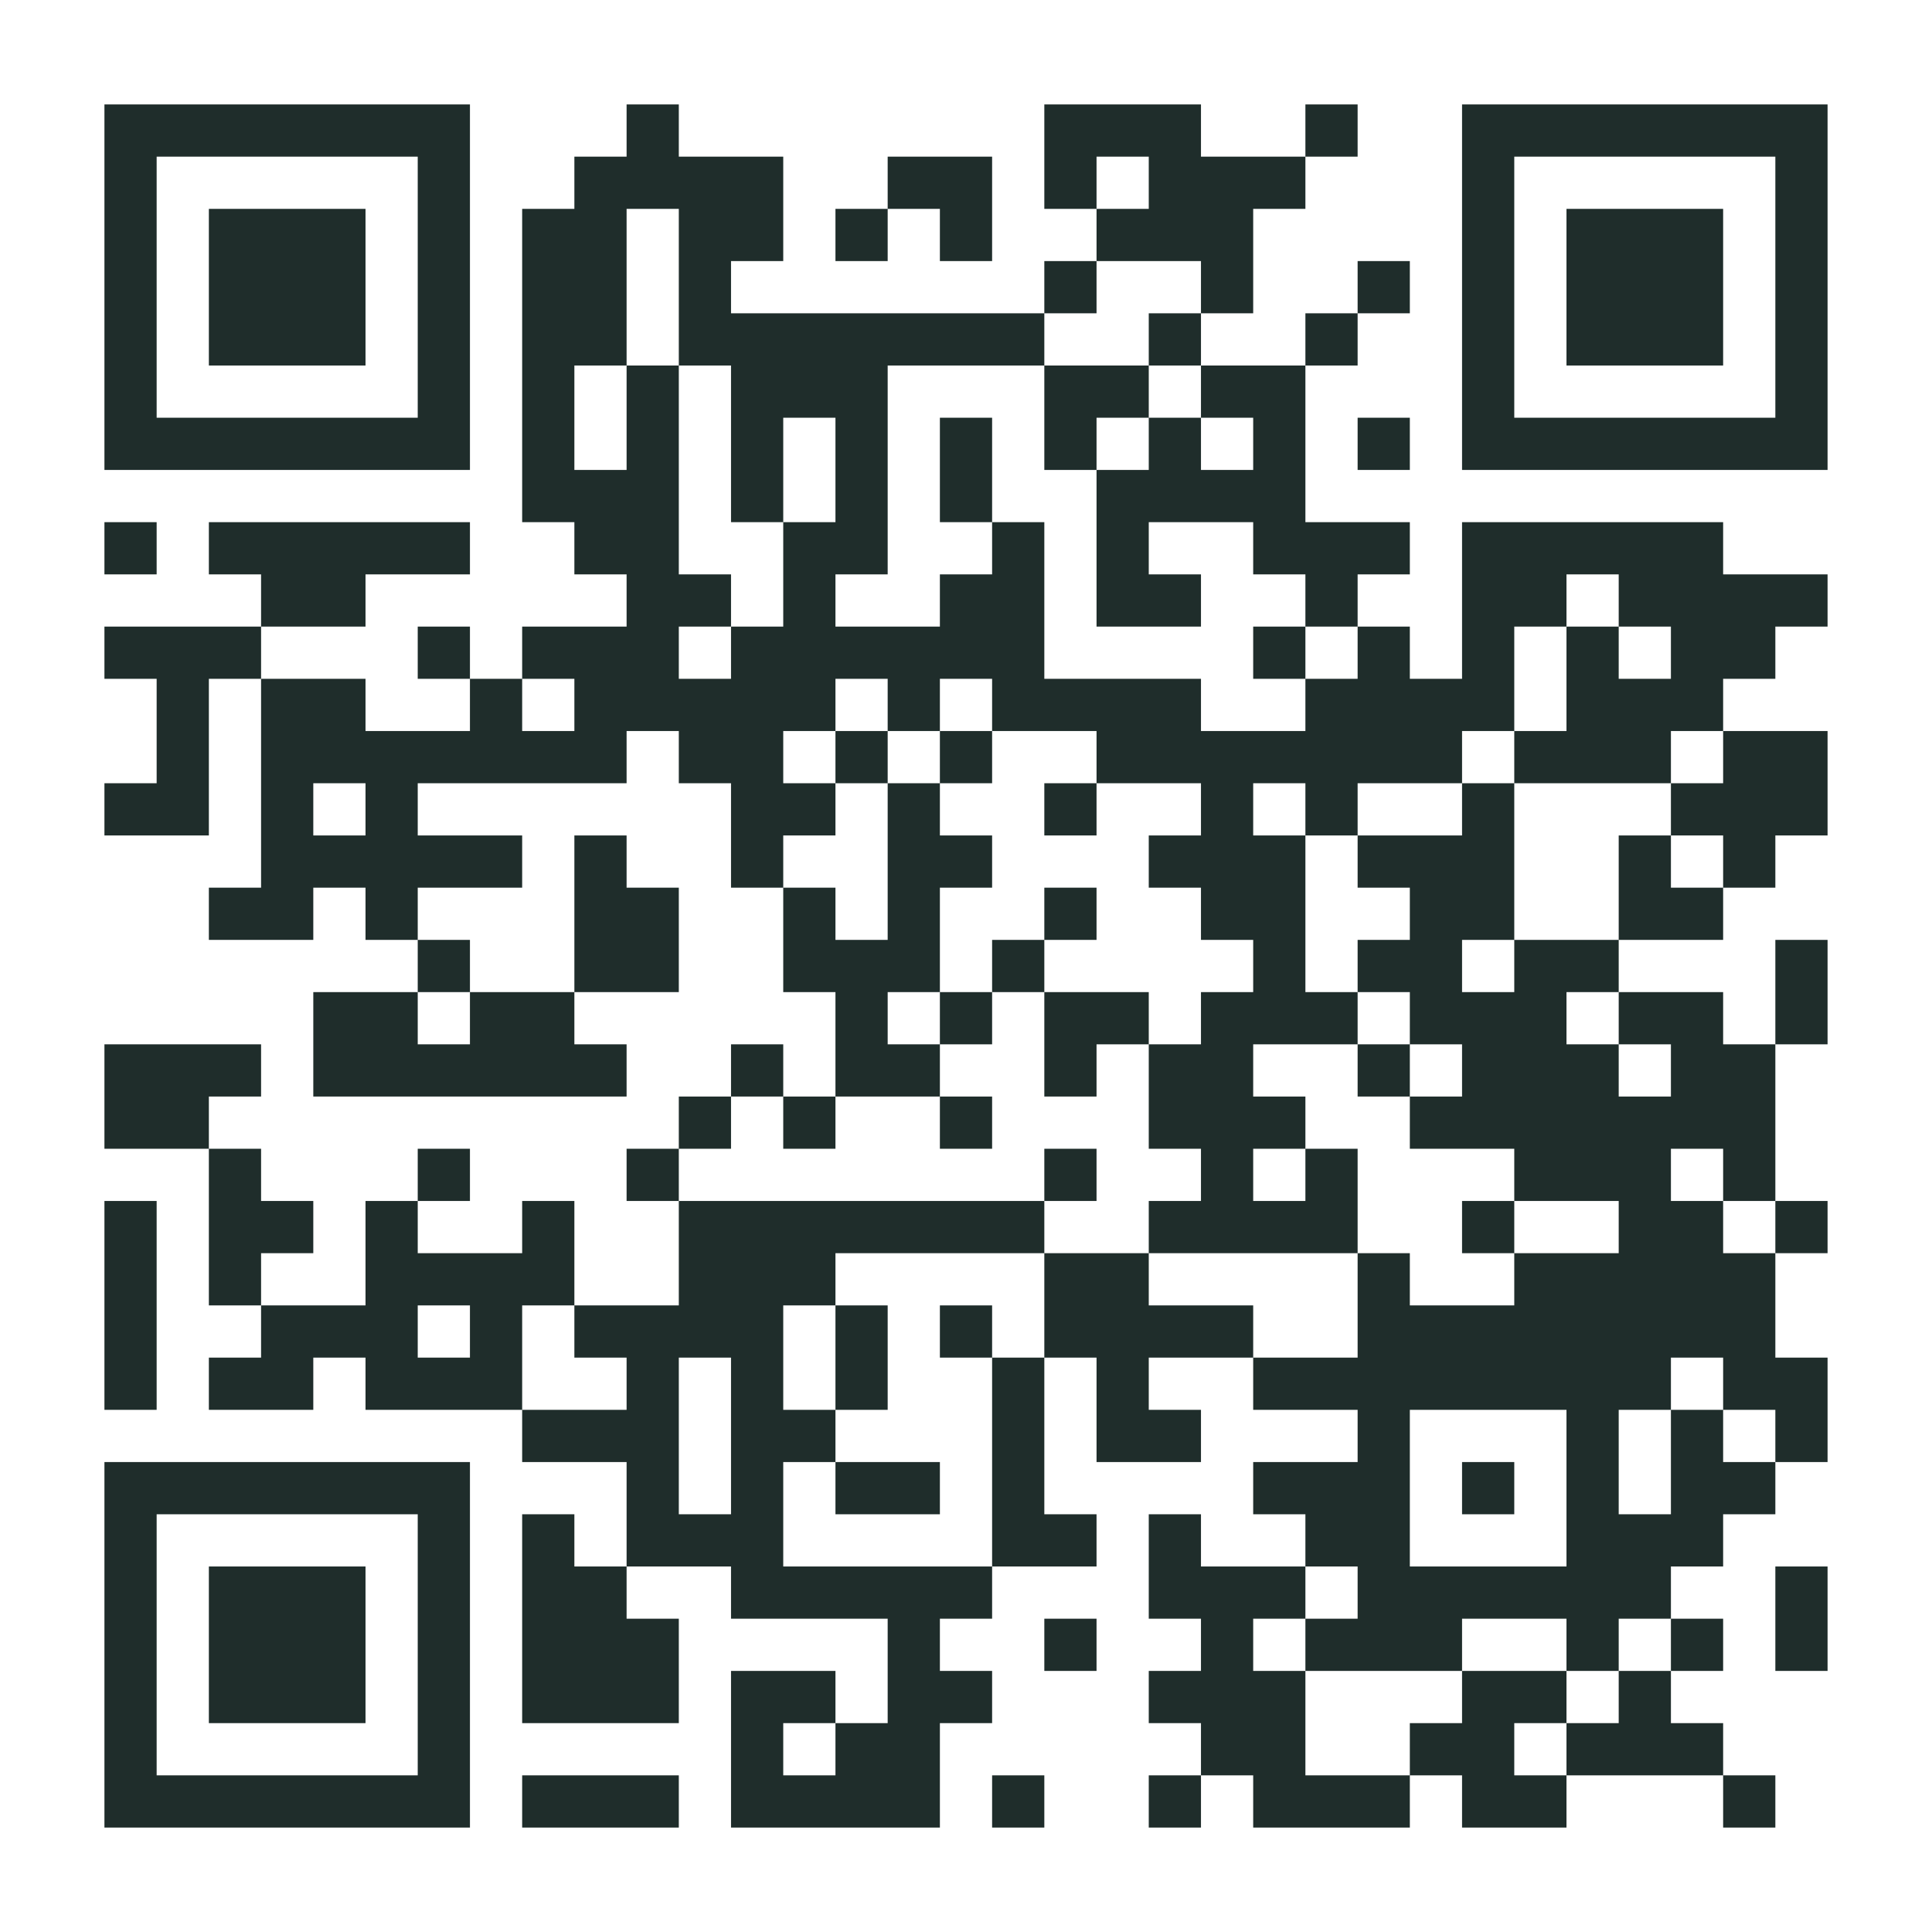
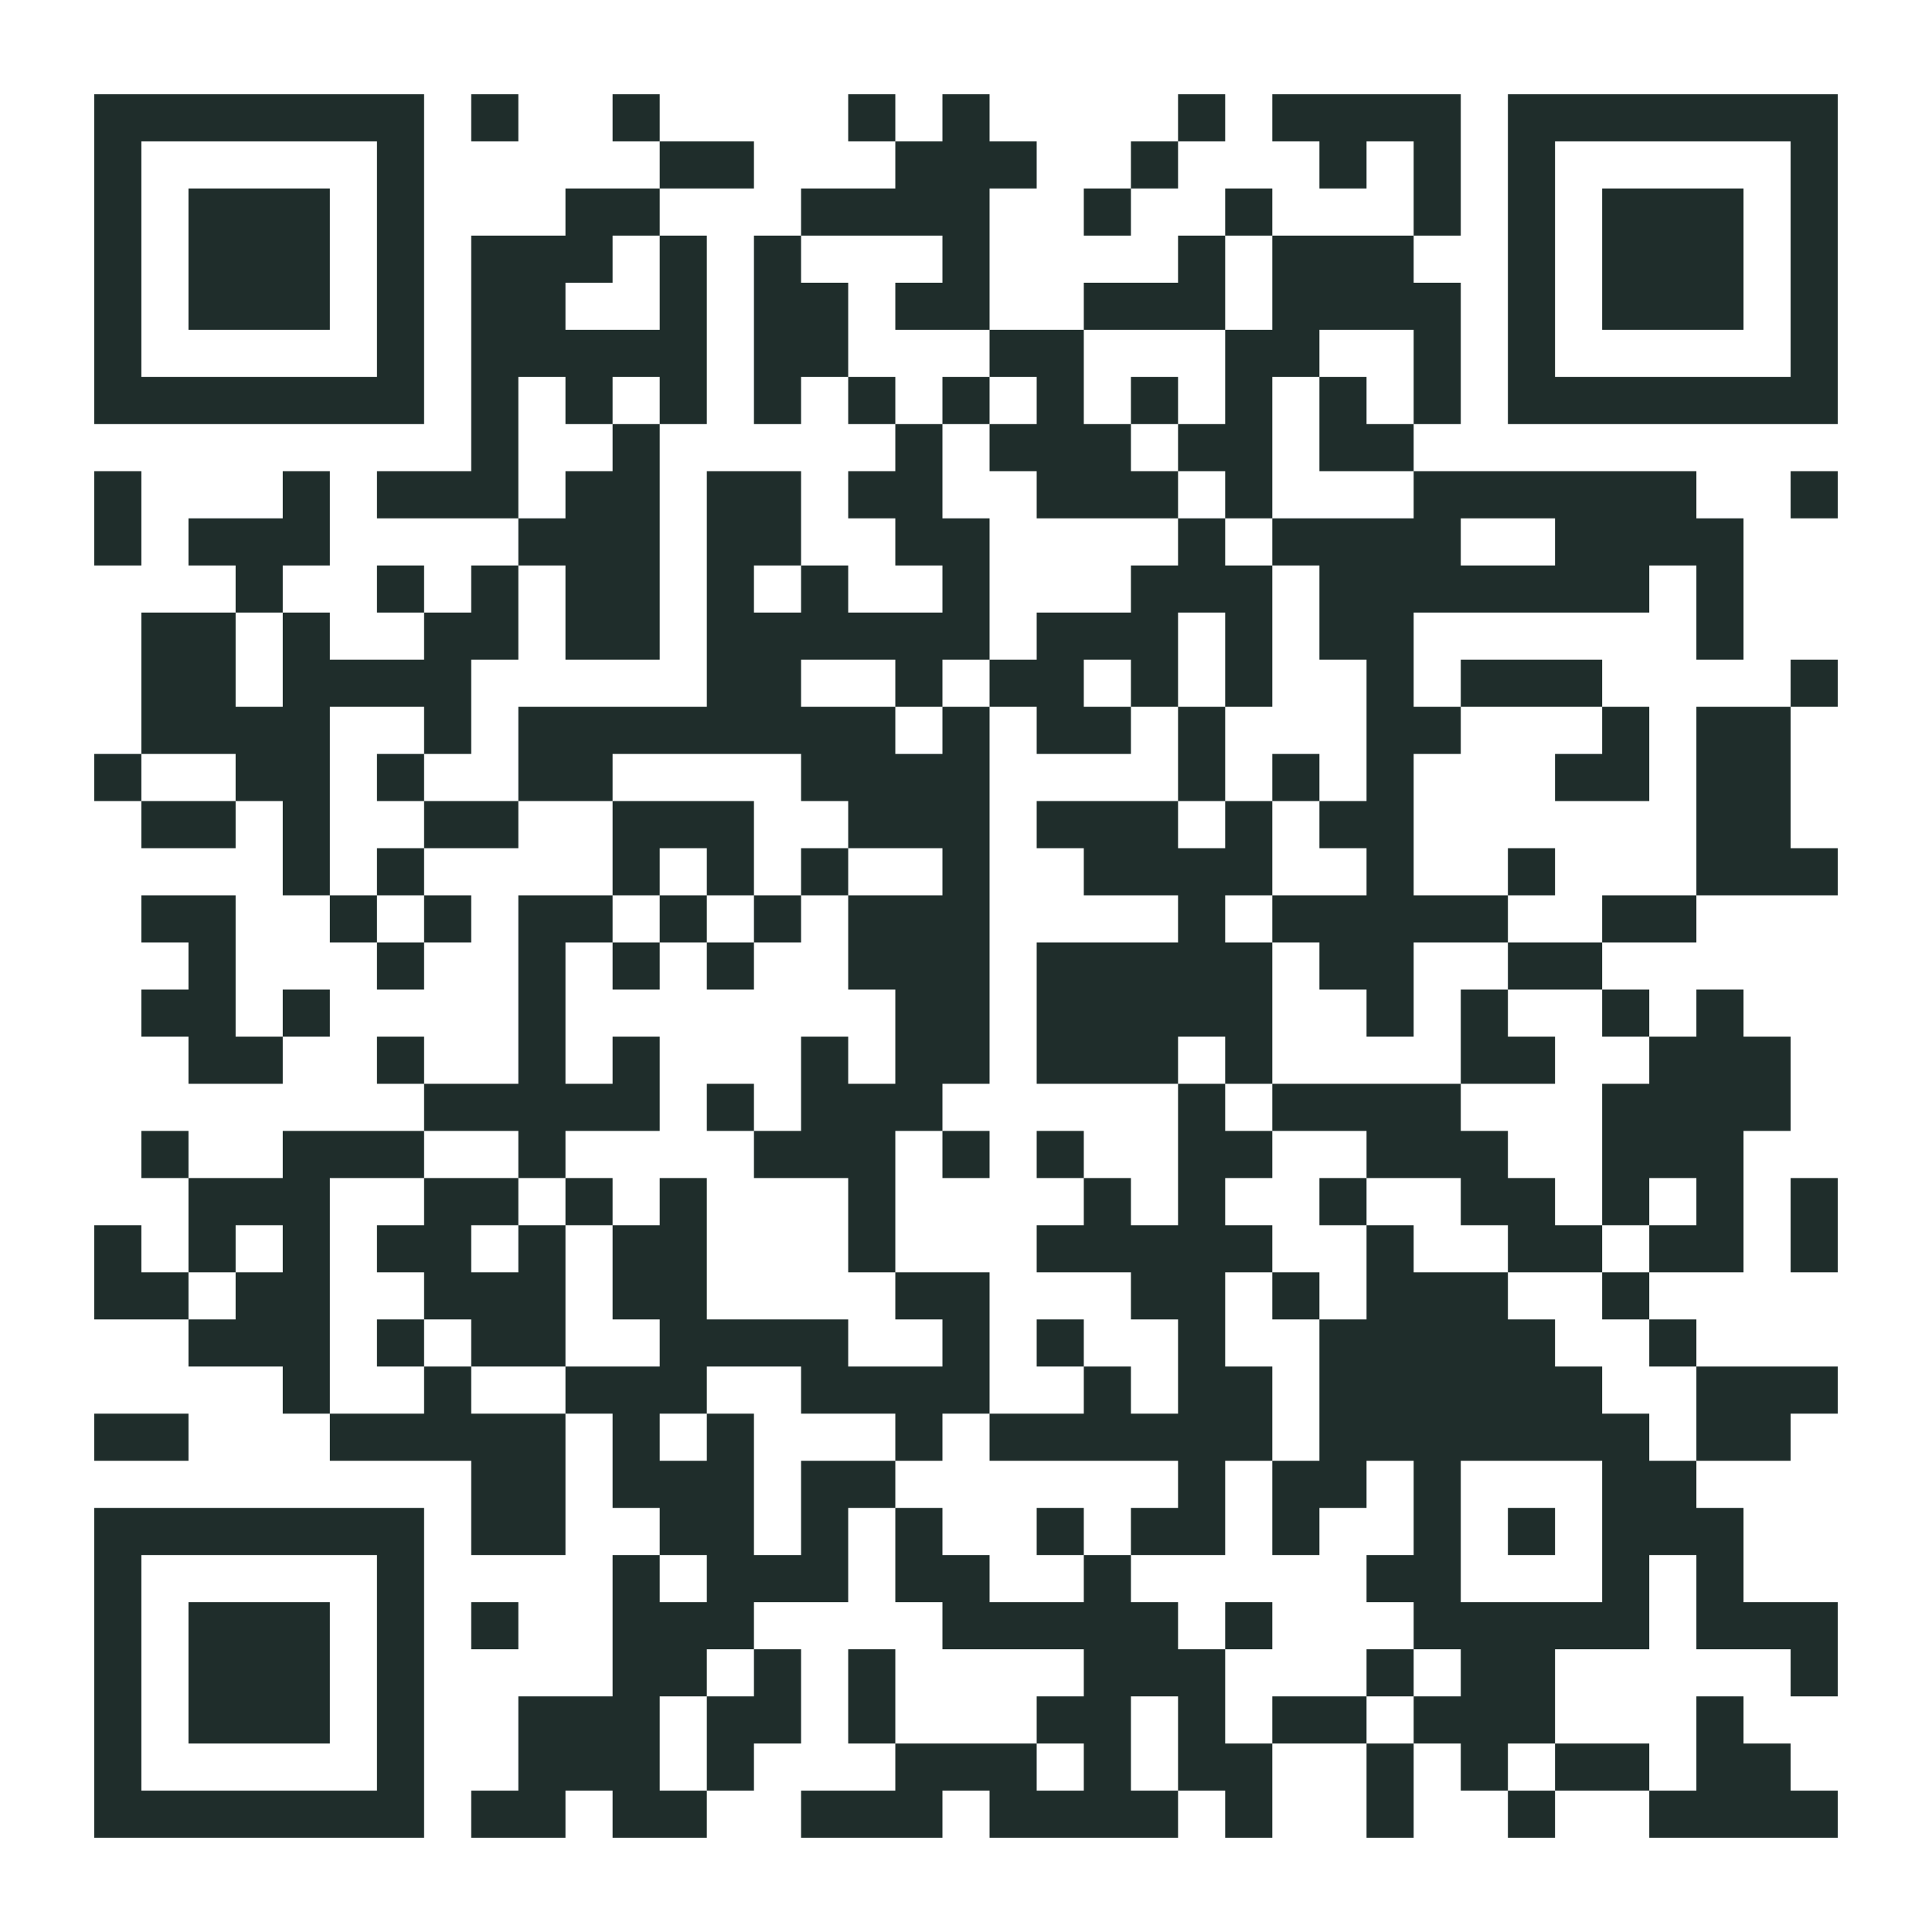
- <svg xmlns="http://www.w3.org/2000/svg" width="74mm" height="74mm" version="1.1" viewBox="0 0 74 74">
+ <svg xmlns="http://www.w3.org/2000/svg" width="82mm" height="82mm" version="1.1" viewBox="0 0 82 82">
  <rect width="100%" height="100%" fill="#ffffff" />
-   <path d="M4,4H6V6H4zM6,4H8V6H6zM8,4H10V6H8zM10,4H12V6H10zM12,4H14V6H12zM14,4H16V6H14zM16,4H18V6H16zM24,4H26V6H24zM40,4H42V6H40zM42,4H44V6H42zM44,4H46V6H44zM50,4H52V6H50zM56,4H58V6H56zM58,4H60V6H58zM60,4H62V6H60zM62,4H64V6H62zM64,4H66V6H64zM66,4H68V6H66zM68,4H70V6H68zM4,6H6V8H4zM16,6H18V8H16zM22,6H24V8H22zM24,6H26V8H24zM26,6H28V8H26zM28,6H30V8H28zM34,6H36V8H34zM36,6H38V8H36zM40,6H42V8H40zM44,6H46V8H44zM46,6H48V8H46zM48,6H50V8H48zM56,6H58V8H56zM68,6H70V8H68zM4,8H6V10H4zM8,8H10V10H8zM10,8H12V10H10zM12,8H14V10H12zM16,8H18V10H16zM20,8H22V10H20zM22,8H24V10H22zM26,8H28V10H26zM28,8H30V10H28zM32,8H34V10H32zM36,8H38V10H36zM42,8H44V10H42zM44,8H46V10H44zM46,8H48V10H46zM56,8H58V10H56zM60,8H62V10H60zM62,8H64V10H62zM64,8H66V10H64zM68,8H70V10H68zM4,10H6V12H4zM8,10H10V12H8zM10,10H12V12H10zM12,10H14V12H12zM16,10H18V12H16zM20,10H22V12H20zM22,10H24V12H22zM26,10H28V12H26zM40,10H42V12H40zM46,10H48V12H46zM52,10H54V12H52zM56,10H58V12H56zM60,10H62V12H60zM62,10H64V12H62zM64,10H66V12H64zM68,10H70V12H68zM4,12H6V14H4zM8,12H10V14H8zM10,12H12V14H10zM12,12H14V14H12zM16,12H18V14H16zM20,12H22V14H20zM22,12H24V14H22zM26,12H28V14H26zM28,12H30V14H28zM30,12H32V14H30zM32,12H34V14H32zM34,12H36V14H34zM36,12H38V14H36zM38,12H40V14H38zM44,12H46V14H44zM50,12H52V14H50zM56,12H58V14H56zM60,12H62V14H60zM62,12H64V14H62zM64,12H66V14H64zM68,12H70V14H68zM4,14H6V16H4zM16,14H18V16H16zM20,14H22V16H20zM24,14H26V16H24zM28,14H30V16H28zM30,14H32V16H30zM32,14H34V16H32zM40,14H42V16H40zM42,14H44V16H42zM46,14H48V16H46zM48,14H50V16H48zM56,14H58V16H56zM68,14H70V16H68zM4,16H6V18H4zM6,16H8V18H6zM8,16H10V18H8zM10,16H12V18H10zM12,16H14V18H12zM14,16H16V18H14zM16,16H18V18H16zM20,16H22V18H20zM24,16H26V18H24zM28,16H30V18H28zM32,16H34V18H32zM36,16H38V18H36zM40,16H42V18H40zM44,16H46V18H44zM48,16H50V18H48zM52,16H54V18H52zM56,16H58V18H56zM58,16H60V18H58zM60,16H62V18H60zM62,16H64V18H62zM64,16H66V18H64zM66,16H68V18H66zM68,16H70V18H68zM20,18H22V20H20zM22,18H24V20H22zM24,18H26V20H24zM28,18H30V20H28zM32,18H34V20H32zM36,18H38V20H36zM42,18H44V20H42zM44,18H46V20H44zM46,18H48V20H46zM48,18H50V20H48zM4,20H6V22H4zM8,20H10V22H8zM10,20H12V22H10zM12,20H14V22H12zM14,20H16V22H14zM16,20H18V22H16zM22,20H24V22H22zM24,20H26V22H24zM30,20H32V22H30zM32,20H34V22H32zM38,20H40V22H38zM42,20H44V22H42zM48,20H50V22H48zM50,20H52V22H50zM52,20H54V22H52zM56,20H58V22H56zM58,20H60V22H58zM60,20H62V22H60zM62,20H64V22H62zM64,20H66V22H64zM10,22H12V24H10zM12,22H14V24H12zM24,22H26V24H24zM26,22H28V24H26zM30,22H32V24H30zM36,22H38V24H36zM38,22H40V24H38zM42,22H44V24H42zM44,22H46V24H44zM50,22H52V24H50zM56,22H58V24H56zM58,22H60V24H58zM62,22H64V24H62zM64,22H66V24H64zM66,22H68V24H66zM68,22H70V24H68zM4,24H6V26H4zM6,24H8V26H6zM8,24H10V26H8zM16,24H18V26H16zM20,24H22V26H20zM22,24H24V26H22zM24,24H26V26H24zM28,24H30V26H28zM30,24H32V26H30zM32,24H34V26H32zM34,24H36V26H34zM36,24H38V26H36zM38,24H40V26H38zM48,24H50V26H48zM52,24H54V26H52zM56,24H58V26H56zM60,24H62V26H60zM64,24H66V26H64zM66,24H68V26H66zM6,26H8V28H6zM10,26H12V28H10zM12,26H14V28H12zM18,26H20V28H18zM22,26H24V28H22zM24,26H26V28H24zM26,26H28V28H26zM28,26H30V28H28zM30,26H32V28H30zM34,26H36V28H34zM38,26H40V28H38zM40,26H42V28H40zM42,26H44V28H42zM44,26H46V28H44zM50,26H52V28H50zM52,26H54V28H52zM54,26H56V28H54zM56,26H58V28H56zM60,26H62V28H60zM62,26H64V28H62zM64,26H66V28H64zM6,28H8V30H6zM10,28H12V30H10zM12,28H14V30H12zM14,28H16V30H14zM16,28H18V30H16zM18,28H20V30H18zM20,28H22V30H20zM22,28H24V30H22zM26,28H28V30H26zM28,28H30V30H28zM32,28H34V30H32zM36,28H38V30H36zM42,28H44V30H42zM44,28H46V30H44zM46,28H48V30H46zM48,28H50V30H48zM50,28H52V30H50zM52,28H54V30H52zM54,28H56V30H54zM58,28H60V30H58zM60,28H62V30H60zM62,28H64V30H62zM66,28H68V30H66zM68,28H70V30H68zM4,30H6V32H4zM6,30H8V32H6zM10,30H12V32H10zM14,30H16V32H14zM28,30H30V32H28zM30,30H32V32H30zM34,30H36V32H34zM40,30H42V32H40zM46,30H48V32H46zM50,30H52V32H50zM56,30H58V32H56zM64,30H66V32H64zM66,30H68V32H66zM68,30H70V32H68zM10,32H12V34H10zM12,32H14V34H12zM14,32H16V34H14zM16,32H18V34H16zM18,32H20V34H18zM22,32H24V34H22zM28,32H30V34H28zM34,32H36V34H34zM36,32H38V34H36zM44,32H46V34H44zM46,32H48V34H46zM48,32H50V34H48zM52,32H54V34H52zM54,32H56V34H54zM56,32H58V34H56zM62,32H64V34H62zM66,32H68V34H66zM8,34H10V36H8zM10,34H12V36H10zM14,34H16V36H14zM22,34H24V36H22zM24,34H26V36H24zM30,34H32V36H30zM34,34H36V36H34zM40,34H42V36H40zM46,34H48V36H46zM48,34H50V36H48zM54,34H56V36H54zM56,34H58V36H56zM62,34H64V36H62zM64,34H66V36H64zM16,36H18V38H16zM22,36H24V38H22zM24,36H26V38H24zM30,36H32V38H30zM32,36H34V38H32zM34,36H36V38H34zM38,36H40V38H38zM48,36H50V38H48zM52,36H54V38H52zM54,36H56V38H54zM58,36H60V38H58zM60,36H62V38H60zM68,36H70V38H68zM12,38H14V40H12zM14,38H16V40H14zM18,38H20V40H18zM20,38H22V40H20zM32,38H34V40H32zM36,38H38V40H36zM40,38H42V40H40zM42,38H44V40H42zM46,38H48V40H46zM48,38H50V40H48zM50,38H52V40H50zM54,38H56V40H54zM56,38H58V40H56zM58,38H60V40H58zM62,38H64V40H62zM64,38H66V40H64zM68,38H70V40H68zM4,40H6V42H4zM6,40H8V42H6zM8,40H10V42H8zM12,40H14V42H12zM14,40H16V42H14zM16,40H18V42H16zM18,40H20V42H18zM20,40H22V42H20zM22,40H24V42H22zM28,40H30V42H28zM32,40H34V42H32zM34,40H36V42H34zM40,40H42V42H40zM44,40H46V42H44zM46,40H48V42H46zM52,40H54V42H52zM56,40H58V42H56zM58,40H60V42H58zM60,40H62V42H60zM64,40H66V42H64zM66,40H68V42H66zM4,42H6V44H4zM6,42H8V44H6zM26,42H28V44H26zM30,42H32V44H30zM36,42H38V44H36zM44,42H46V44H44zM46,42H48V44H46zM48,42H50V44H48zM54,42H56V44H54zM56,42H58V44H56zM58,42H60V44H58zM60,42H62V44H60zM62,42H64V44H62zM64,42H66V44H64zM66,42H68V44H66zM8,44H10V46H8zM16,44H18V46H16zM24,44H26V46H24zM40,44H42V46H40zM46,44H48V46H46zM50,44H52V46H50zM58,44H60V46H58zM60,44H62V46H60zM62,44H64V46H62zM66,44H68V46H66zM4,46H6V48H4zM8,46H10V48H8zM10,46H12V48H10zM14,46H16V48H14zM20,46H22V48H20zM26,46H28V48H26zM28,46H30V48H28zM30,46H32V48H30zM32,46H34V48H32zM34,46H36V48H34zM36,46H38V48H36zM38,46H40V48H38zM44,46H46V48H44zM46,46H48V48H46zM48,46H50V48H48zM50,46H52V48H50zM56,46H58V48H56zM62,46H64V48H62zM64,46H66V48H64zM68,46H70V48H68zM4,48H6V50H4zM8,48H10V50H8zM14,48H16V50H14zM16,48H18V50H16zM18,48H20V50H18zM20,48H22V50H20zM26,48H28V50H26zM28,48H30V50H28zM30,48H32V50H30zM40,48H42V50H40zM42,48H44V50H42zM52,48H54V50H52zM58,48H60V50H58zM60,48H62V50H60zM62,48H64V50H62zM64,48H66V50H64zM66,48H68V50H66zM4,50H6V52H4zM10,50H12V52H10zM12,50H14V52H12zM14,50H16V52H14zM18,50H20V52H18zM22,50H24V52H22zM24,50H26V52H24zM26,50H28V52H26zM28,50H30V52H28zM32,50H34V52H32zM36,50H38V52H36zM40,50H42V52H40zM42,50H44V52H42zM44,50H46V52H44zM46,50H48V52H46zM52,50H54V52H52zM54,50H56V52H54zM56,50H58V52H56zM58,50H60V52H58zM60,50H62V52H60zM62,50H64V52H62zM64,50H66V52H64zM66,50H68V52H66zM4,52H6V54H4zM8,52H10V54H8zM10,52H12V54H10zM14,52H16V54H14zM16,52H18V54H16zM18,52H20V54H18zM24,52H26V54H24zM28,52H30V54H28zM32,52H34V54H32zM38,52H40V54H38zM42,52H44V54H42zM48,52H50V54H48zM50,52H52V54H50zM52,52H54V54H52zM54,52H56V54H54zM56,52H58V54H56zM58,52H60V54H58zM60,52H62V54H60zM62,52H64V54H62zM66,52H68V54H66zM68,52H70V54H68zM20,54H22V56H20zM22,54H24V56H22zM24,54H26V56H24zM28,54H30V56H28zM30,54H32V56H30zM38,54H40V56H38zM42,54H44V56H42zM44,54H46V56H44zM52,54H54V56H52zM60,54H62V56H60zM64,54H66V56H64zM68,54H70V56H68zM4,56H6V58H4zM6,56H8V58H6zM8,56H10V58H8zM10,56H12V58H10zM12,56H14V58H12zM14,56H16V58H14zM16,56H18V58H16zM24,56H26V58H24zM28,56H30V58H28zM32,56H34V58H32zM34,56H36V58H34zM38,56H40V58H38zM48,56H50V58H48zM50,56H52V58H50zM52,56H54V58H52zM56,56H58V58H56zM60,56H62V58H60zM64,56H66V58H64zM66,56H68V58H66zM4,58H6V60H4zM16,58H18V60H16zM20,58H22V60H20zM24,58H26V60H24zM26,58H28V60H26zM28,58H30V60H28zM38,58H40V60H38zM40,58H42V60H40zM44,58H46V60H44zM50,58H52V60H50zM52,58H54V60H52zM60,58H62V60H60zM62,58H64V60H62zM64,58H66V60H64zM4,60H6V62H4zM8,60H10V62H8zM10,60H12V62H10zM12,60H14V62H12zM16,60H18V62H16zM20,60H22V62H20zM22,60H24V62H22zM28,60H30V62H28zM30,60H32V62H30zM32,60H34V62H32zM34,60H36V62H34zM36,60H38V62H36zM44,60H46V62H44zM46,60H48V62H46zM48,60H50V62H48zM52,60H54V62H52zM54,60H56V62H54zM56,60H58V62H56zM58,60H60V62H58zM60,60H62V62H60zM62,60H64V62H62zM68,60H70V62H68zM4,62H6V64H4zM8,62H10V64H8zM10,62H12V64H10zM12,62H14V64H12zM16,62H18V64H16zM20,62H22V64H20zM22,62H24V64H22zM24,62H26V64H24zM34,62H36V64H34zM40,62H42V64H40zM46,62H48V64H46zM50,62H52V64H50zM52,62H54V64H52zM54,62H56V64H54zM60,62H62V64H60zM64,62H66V64H64zM68,62H70V64H68zM4,64H6V66H4zM8,64H10V66H8zM10,64H12V66H10zM12,64H14V66H12zM16,64H18V66H16zM20,64H22V66H20zM22,64H24V66H22zM24,64H26V66H24zM28,64H30V66H28zM30,64H32V66H30zM34,64H36V66H34zM36,64H38V66H36zM44,64H46V66H44zM46,64H48V66H46zM48,64H50V66H48zM56,64H58V66H56zM58,64H60V66H58zM62,64H64V66H62zM4,66H6V68H4zM16,66H18V68H16zM28,66H30V68H28zM32,66H34V68H32zM34,66H36V68H34zM46,66H48V68H46zM48,66H50V68H48zM54,66H56V68H54zM56,66H58V68H56zM60,66H62V68H60zM62,66H64V68H62zM64,66H66V68H64zM4,68H6V70H4zM6,68H8V70H6zM8,68H10V70H8zM10,68H12V70H10zM12,68H14V70H12zM14,68H16V70H14zM16,68H18V70H16zM20,68H22V70H20zM22,68H24V70H22zM24,68H26V70H24zM28,68H30V70H28zM30,68H32V70H30zM32,68H34V70H32zM34,68H36V70H34zM38,68H40V70H38zM44,68H46V70H44zM48,68H50V70H48zM50,68H52V70H50zM52,68H54V70H52zM56,68H58V70H56zM58,68H60V70H58zM66,68H68V70H66z" id="qr-path" fill="#1f2d2b" fill-opacity="1" fill-rule="nonzero" stroke="none" />
+   <path d="M4,4H6V6H4zM6,4H8V6H6zM8,4H10V6H8zM10,4H12V6H10zM12,4H14V6H12zM14,4H16V6H14zM16,4H18V6H16zM20,4H22V6H20zM26,4H28V6H26zM36,4H38V6H36zM40,4H42V6H40zM50,4H52V6H50zM54,4H56V6H54zM56,4H58V6H56zM58,4H60V6H58zM60,4H62V6H60zM64,4H66V6H64zM66,4H68V6H66zM68,4H70V6H68zM70,4H72V6H70zM72,4H74V6H72zM74,4H76V6H74zM76,4H78V6H76zM4,6H6V8H4zM16,6H18V8H16zM28,6H30V8H28zM30,6H32V8H30zM38,6H40V8H38zM40,6H42V8H40zM42,6H44V8H42zM48,6H50V8H48zM56,6H58V8H56zM60,6H62V8H60zM64,6H66V8H64zM76,6H78V8H76zM4,8H6V10H4zM8,8H10V10H8zM10,8H12V10H10zM12,8H14V10H12zM16,8H18V10H16zM24,8H26V10H24zM26,8H28V10H26zM34,8H36V10H34zM36,8H38V10H36zM38,8H40V10H38zM40,8H42V10H40zM46,8H48V10H46zM52,8H54V10H52zM60,8H62V10H60zM64,8H66V10H64zM68,8H70V10H68zM70,8H72V10H70zM72,8H74V10H72zM76,8H78V10H76zM4,10H6V12H4zM8,10H10V12H8zM10,10H12V12H10zM12,10H14V12H12zM16,10H18V12H16zM20,10H22V12H20zM22,10H24V12H22zM24,10H26V12H24zM28,10H30V12H28zM32,10H34V12H32zM40,10H42V12H40zM50,10H52V12H50zM54,10H56V12H54zM56,10H58V12H56zM58,10H60V12H58zM64,10H66V12H64zM68,10H70V12H68zM70,10H72V12H70zM72,10H74V12H72zM76,10H78V12H76zM4,12H6V14H4zM8,12H10V14H8zM10,12H12V14H10zM12,12H14V14H12zM16,12H18V14H16zM20,12H22V14H20zM22,12H24V14H22zM28,12H30V14H28zM32,12H34V14H32zM34,12H36V14H34zM38,12H40V14H38zM40,12H42V14H40zM46,12H48V14H46zM48,12H50V14H48zM50,12H52V14H50zM54,12H56V14H54zM56,12H58V14H56zM58,12H60V14H58zM60,12H62V14H60zM64,12H66V14H64zM68,12H70V14H68zM70,12H72V14H70zM72,12H74V14H72zM76,12H78V14H76zM4,14H6V16H4zM16,14H18V16H16zM20,14H22V16H20zM22,14H24V16H22zM24,14H26V16H24zM26,14H28V16H26zM28,14H30V16H28zM32,14H34V16H32zM34,14H36V16H34zM42,14H44V16H42zM44,14H46V16H44zM52,14H54V16H52zM54,14H56V16H54zM60,14H62V16H60zM64,14H66V16H64zM76,14H78V16H76zM4,16H6V18H4zM6,16H8V18H6zM8,16H10V18H8zM10,16H12V18H10zM12,16H14V18H12zM14,16H16V18H14zM16,16H18V18H16zM20,16H22V18H20zM24,16H26V18H24zM28,16H30V18H28zM32,16H34V18H32zM36,16H38V18H36zM40,16H42V18H40zM44,16H46V18H44zM48,16H50V18H48zM52,16H54V18H52zM56,16H58V18H56zM60,16H62V18H60zM64,16H66V18H64zM66,16H68V18H66zM68,16H70V18H68zM70,16H72V18H70zM72,16H74V18H72zM74,16H76V18H74zM76,16H78V18H76zM20,18H22V20H20zM26,18H28V20H26zM38,18H40V20H38zM42,18H44V20H42zM44,18H46V20H44zM46,18H48V20H46zM50,18H52V20H50zM52,18H54V20H52zM56,18H58V20H56zM58,18H60V20H58zM4,20H6V22H4zM12,20H14V22H12zM16,20H18V22H16zM18,20H20V22H18zM20,20H22V22H20zM24,20H26V22H24zM26,20H28V22H26zM30,20H32V22H30zM32,20H34V22H32zM36,20H38V22H36zM38,20H40V22H38zM44,20H46V22H44zM46,20H48V22H46zM48,20H50V22H48zM52,20H54V22H52zM60,20H62V22H60zM62,20H64V22H62zM64,20H66V22H64zM66,20H68V22H66zM68,20H70V22H68zM70,20H72V22H70zM76,20H78V22H76zM4,22H6V24H4zM8,22H10V24H8zM10,22H12V24H10zM12,22H14V24H12zM22,22H24V24H22zM24,22H26V24H24zM26,22H28V24H26zM30,22H32V24H30zM32,22H34V24H32zM38,22H40V24H38zM40,22H42V24H40zM50,22H52V24H50zM54,22H56V24H54zM56,22H58V24H56zM58,22H60V24H58zM60,22H62V24H60zM66,22H68V24H66zM68,22H70V24H68zM70,22H72V24H70zM72,22H74V24H72zM10,24H12V26H10zM16,24H18V26H16zM20,24H22V26H20zM24,24H26V26H24zM26,24H28V26H26zM30,24H32V26H30zM34,24H36V26H34zM40,24H42V26H40zM48,24H50V26H48zM50,24H52V26H50zM52,24H54V26H52zM56,24H58V26H56zM58,24H60V26H58zM60,24H62V26H60zM62,24H64V26H62zM64,24H66V26H64zM66,24H68V26H66zM68,24H70V26H68zM72,24H74V26H72zM6,26H8V28H6zM8,26H10V28H8zM12,26H14V28H12zM18,26H20V28H18zM20,26H22V28H20zM24,26H26V28H24zM26,26H28V28H26zM30,26H32V28H30zM32,26H34V28H32zM34,26H36V28H34zM36,26H38V28H36zM38,26H40V28H38zM40,26H42V28H40zM44,26H46V28H44zM46,26H48V28H46zM48,26H50V28H48zM52,26H54V28H52zM56,26H58V28H56zM58,26H60V28H58zM72,26H74V28H72zM6,28H8V30H6zM8,28H10V30H8zM12,28H14V30H12zM14,28H16V30H14zM16,28H18V30H16zM18,28H20V30H18zM30,28H32V30H30zM32,28H34V30H32zM38,28H40V30H38zM42,28H44V30H42zM44,28H46V30H44zM48,28H50V30H48zM52,28H54V30H52zM58,28H60V30H58zM62,28H64V30H62zM64,28H66V30H64zM66,28H68V30H66zM76,28H78V30H76zM6,30H8V32H6zM8,30H10V32H8zM10,30H12V32H10zM12,30H14V32H12zM18,30H20V32H18zM22,30H24V32H22zM24,30H26V32H24zM26,30H28V32H26zM28,30H30V32H28zM30,30H32V32H30zM32,30H34V32H32zM34,30H36V32H34zM36,30H38V32H36zM40,30H42V32H40zM44,30H46V32H44zM46,30H48V32H46zM50,30H52V32H50zM58,30H60V32H58zM60,30H62V32H60zM68,30H70V32H68zM72,30H74V32H72zM74,30H76V32H74zM4,32H6V34H4zM10,32H12V34H10zM12,32H14V34H12zM16,32H18V34H16zM22,32H24V34H22zM24,32H26V34H24zM34,32H36V34H34zM36,32H38V34H36zM38,32H40V34H38zM40,32H42V34H40zM50,32H52V34H50zM54,32H56V34H54zM58,32H60V34H58zM66,32H68V34H66zM68,32H70V34H68zM72,32H74V34H72zM74,32H76V34H74zM6,34H8V36H6zM8,34H10V36H8zM12,34H14V36H12zM18,34H20V36H18zM20,34H22V36H20zM26,34H28V36H26zM28,34H30V36H28zM30,34H32V36H30zM36,34H38V36H36zM38,34H40V36H38zM40,34H42V36H40zM44,34H46V36H44zM46,34H48V36H46zM48,34H50V36H48zM52,34H54V36H52zM56,34H58V36H56zM58,34H60V36H58zM72,34H74V36H72zM74,34H76V36H74zM12,36H14V38H12zM16,36H18V38H16zM26,36H28V38H26zM30,36H32V38H30zM34,36H36V38H34zM40,36H42V38H40zM46,36H48V38H46zM48,36H50V38H48zM50,36H52V38H50zM52,36H54V38H52zM58,36H60V38H58zM64,36H66V38H64zM72,36H74V38H72zM74,36H76V38H74zM76,36H78V38H76zM6,38H8V40H6zM8,38H10V40H8zM14,38H16V40H14zM18,38H20V40H18zM22,38H24V40H22zM24,38H26V40H24zM28,38H30V40H28zM32,38H34V40H32zM36,38H38V40H36zM38,38H40V40H38zM40,38H42V40H40zM50,38H52V40H50zM54,38H56V40H54zM56,38H58V40H56zM58,38H60V40H58zM60,38H62V40H60zM62,38H64V40H62zM68,38H70V40H68zM70,38H72V40H70zM8,40H10V42H8zM16,40H18V42H16zM22,40H24V42H22zM26,40H28V42H26zM30,40H32V42H30zM36,40H38V42H36zM38,40H40V42H38zM40,40H42V42H40zM44,40H46V42H44zM46,40H48V42H46zM48,40H50V42H48zM50,40H52V42H50zM52,40H54V42H52zM56,40H58V42H56zM58,40H60V42H58zM64,40H66V42H64zM66,40H68V42H66zM6,42H8V44H6zM8,42H10V44H8zM12,42H14V44H12zM22,42H24V44H22zM38,42H40V44H38zM40,42H42V44H40zM44,42H46V44H44zM46,42H48V44H46zM48,42H50V44H48zM50,42H52V44H50zM52,42H54V44H52zM58,42H60V44H58zM62,42H64V44H62zM68,42H70V44H68zM72,42H74V44H72zM8,44H10V46H8zM10,44H12V46H10zM16,44H18V46H16zM22,44H24V46H22zM26,44H28V46H26zM34,44H36V46H34zM38,44H40V46H38zM40,44H42V46H40zM44,44H46V46H44zM46,44H48V46H46zM48,44H50V46H48zM52,44H54V46H52zM62,44H64V46H62zM64,44H66V46H64zM70,44H72V46H70zM72,44H74V46H72zM74,44H76V46H74zM18,46H20V48H18zM20,46H22V48H20zM22,46H24V48H22zM24,46H26V48H24zM26,46H28V48H26zM30,46H32V48H30zM34,46H36V48H34zM36,46H38V48H36zM38,46H40V48H38zM50,46H52V48H50zM54,46H56V48H54zM56,46H58V48H56zM58,46H60V48H58zM60,46H62V48H60zM68,46H70V48H68zM70,46H72V48H70zM72,46H74V48H72zM74,46H76V48H74zM6,48H8V50H6zM12,48H14V50H12zM14,48H16V50H14zM16,48H18V50H16zM22,48H24V50H22zM32,48H34V50H32zM34,48H36V50H34zM36,48H38V50H36zM40,48H42V50H40zM44,48H46V50H44zM50,48H52V50H50zM52,48H54V50H52zM58,48H60V50H58zM60,48H62V50H60zM62,48H64V50H62zM68,48H70V50H68zM70,48H72V50H70zM72,48H74V50H72zM8,50H10V52H8zM10,50H12V52H10zM12,50H14V52H12zM18,50H20V52H18zM20,50H22V52H20zM24,50H26V52H24zM28,50H30V52H28zM36,50H38V52H36zM46,50H48V52H46zM50,50H52V52H50zM56,50H58V52H56zM62,50H64V52H62zM64,50H66V52H64zM68,50H70V52H68zM72,50H74V52H72zM76,50H78V52H76zM4,52H6V54H4zM8,52H10V54H8zM12,52H14V54H12zM16,52H18V54H16zM18,52H20V54H18zM22,52H24V54H22zM26,52H28V54H26zM28,52H30V54H28zM36,52H38V54H36zM44,52H46V54H44zM46,52H48V54H46zM48,52H50V54H48zM50,52H52V54H50zM52,52H54V54H52zM58,52H60V54H58zM64,52H66V54H64zM66,52H68V54H66zM70,52H72V54H70zM72,52H74V54H72zM76,52H78V54H76zM4,54H6V56H4zM6,54H8V56H6zM10,54H12V56H10zM12,54H14V56H12zM18,54H20V56H18zM20,54H22V56H20zM22,54H24V56H22zM26,54H28V56H26zM28,54H30V56H28zM38,54H40V56H38zM40,54H42V56H40zM48,54H50V56H48zM50,54H52V56H50zM54,54H56V56H54zM58,54H60V56H58zM60,54H62V56H60zM62,54H64V56H62zM68,54H70V56H68zM8,56H10V58H8zM10,56H12V58H10zM12,56H14V58H12zM16,56H18V58H16zM20,56H22V58H20zM22,56H24V58H22zM28,56H30V58H28zM30,56H32V58H30zM32,56H34V58H32zM34,56H36V58H34zM40,56H42V58H40zM44,56H46V58H44zM50,56H52V58H50zM56,56H58V58H56zM58,56H60V58H58zM60,56H62V58H60zM62,56H64V58H62zM64,56H66V58H64zM70,56H72V58H70zM12,58H14V60H12zM18,58H20V60H18zM24,58H26V60H24zM26,58H28V60H26zM28,58H30V60H28zM34,58H36V60H34zM36,58H38V60H36zM38,58H40V60H38zM40,58H42V60H40zM46,58H48V60H46zM50,58H52V60H50zM52,58H54V60H52zM56,58H58V60H56zM58,58H60V60H58zM60,58H62V60H60zM62,58H64V60H62zM64,58H66V60H64zM66,58H68V60H66zM72,58H74V60H72zM74,58H76V60H74zM76,58H78V60H76zM4,60H6V62H4zM6,60H8V62H6zM14,60H16V62H14zM16,60H18V62H16zM18,60H20V62H18zM20,60H22V62H20zM22,60H24V62H22zM26,60H28V62H26zM30,60H32V62H30zM38,60H40V62H38zM42,60H44V62H42zM44,60H46V62H44zM46,60H48V62H46zM48,60H50V62H48zM50,60H52V62H50zM52,60H54V62H52zM56,60H58V62H56zM58,60H60V62H58zM60,60H62V62H60zM62,60H64V62H62zM64,60H66V62H64zM66,60H68V62H66zM68,60H70V62H68zM72,60H74V62H72zM74,60H76V62H74zM20,62H22V64H20zM22,62H24V64H22zM26,62H28V64H26zM28,62H30V64H28zM30,62H32V64H30zM34,62H36V64H34zM36,62H38V64H36zM50,62H52V64H50zM54,62H56V64H54zM56,62H58V64H56zM60,62H62V64H60zM68,62H70V64H68zM70,62H72V64H70zM4,64H6V66H4zM6,64H8V66H6zM8,64H10V66H8zM10,64H12V66H10zM12,64H14V66H12zM14,64H16V66H14zM16,64H18V66H16zM20,64H22V66H20zM22,64H24V66H22zM28,64H30V66H28zM30,64H32V66H30zM34,64H36V66H34zM38,64H40V66H38zM44,64H46V66H44zM48,64H50V66H48zM50,64H52V66H50zM54,64H56V66H54zM60,64H62V66H60zM64,64H66V66H64zM68,64H70V66H68zM70,64H72V66H70zM72,64H74V66H72zM4,66H6V68H4zM16,66H18V68H16zM26,66H28V68H26zM30,66H32V68H30zM32,66H34V68H32zM34,66H36V68H34zM38,66H40V68H38zM40,66H42V68H40zM46,66H48V68H46zM58,66H60V68H58zM60,66H62V68H60zM68,66H70V68H68zM72,66H74V68H72zM4,68H6V70H4zM8,68H10V70H8zM10,68H12V70H10zM12,68H14V70H12zM16,68H18V70H16zM20,68H22V70H20zM26,68H28V70H26zM28,68H30V70H28zM30,68H32V70H30zM40,68H42V70H40zM42,68H44V70H42zM44,68H46V70H44zM46,68H48V70H46zM48,68H50V70H48zM52,68H54V70H52zM60,68H62V70H60zM62,68H64V70H62zM64,68H66V70H64zM66,68H68V70H66zM68,68H70V70H68zM72,68H74V70H72zM74,68H76V70H74zM76,68H78V70H76zM4,70H6V72H4zM8,70H10V72H8zM10,70H12V72H10zM12,70H14V72H12zM16,70H18V72H16zM26,70H28V72H26zM28,70H30V72H28zM32,70H34V72H32zM36,70H38V72H36zM46,70H48V72H46zM48,70H50V72H48zM50,70H52V72H50zM58,70H60V72H58zM62,70H64V72H62zM64,70H66V72H64zM76,70H78V72H76zM4,72H6V74H4zM8,72H10V74H8zM10,72H12V74H10zM12,72H14V74H12zM16,72H18V74H16zM22,72H24V74H22zM24,72H26V74H24zM26,72H28V74H26zM30,72H32V74H30zM32,72H34V74H32zM36,72H38V74H36zM44,72H46V74H44zM46,72H48V74H46zM50,72H52V74H50zM54,72H56V74H54zM56,72H58V74H56zM60,72H62V74H60zM62,72H64V74H62zM64,72H66V74H64zM72,72H74V74H72zM4,74H6V76H4zM16,74H18V76H16zM22,74H24V76H22zM24,74H26V76H24zM26,74H28V76H26zM30,74H32V76H30zM38,74H40V76H38zM40,74H42V76H40zM42,74H44V76H42zM46,74H48V76H46zM50,74H52V76H50zM52,74H54V76H52zM58,74H60V76H58zM62,74H64V76H62zM66,74H68V76H66zM68,74H70V76H68zM72,74H74V76H72zM74,74H76V76H74zM4,76H6V78H4zM6,76H8V78H6zM8,76H10V78H8zM10,76H12V78H10zM12,76H14V78H12zM14,76H16V78H14zM16,76H18V78H16zM20,76H22V78H20zM22,76H24V78H22zM26,76H28V78H26zM28,76H30V78H28zM34,76H36V78H34zM36,76H38V78H36zM38,76H40V78H38zM42,76H44V78H42zM44,76H46V78H44zM46,76H48V78H46zM48,76H50V78H48zM52,76H54V78H52zM58,76H60V78H58zM64,76H66V78H64zM70,76H72V78H70zM72,76H74V78H72zM74,76H76V78H74zM76,76H78V78H76z" id="qr-path" fill="#1f2d2b" fill-opacity="1" fill-rule="nonzero" stroke="none" />
</svg>
